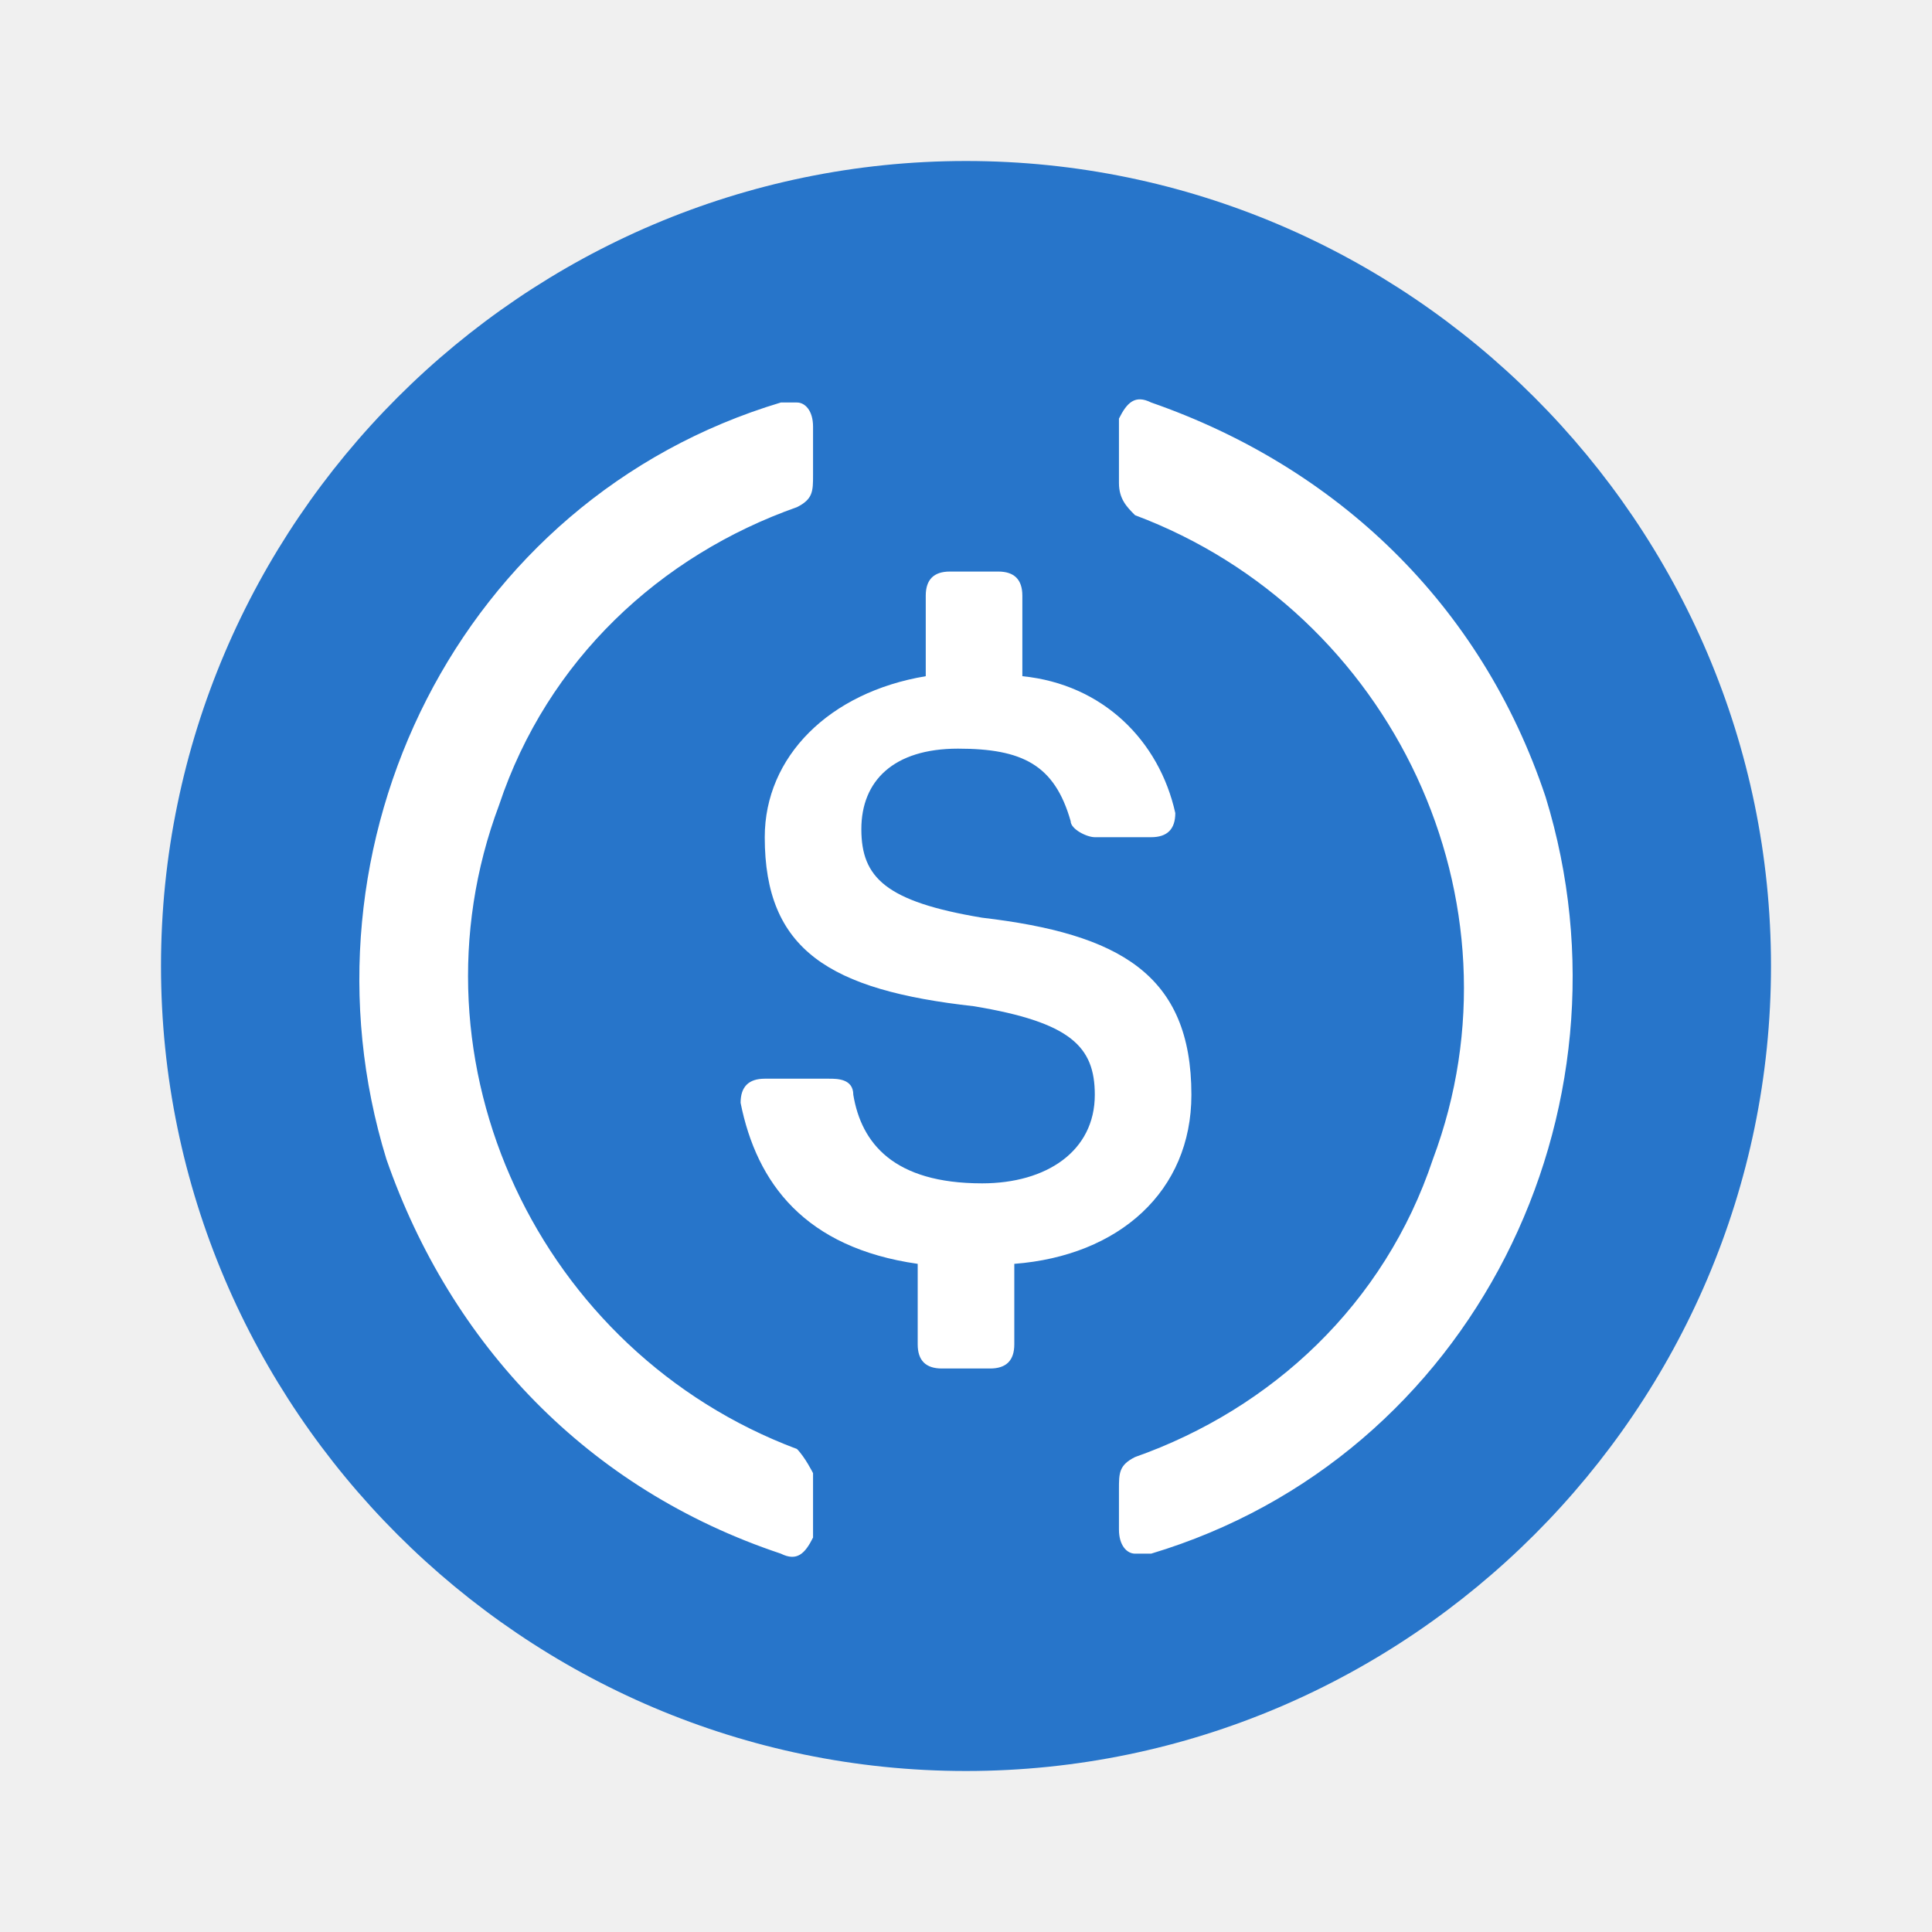
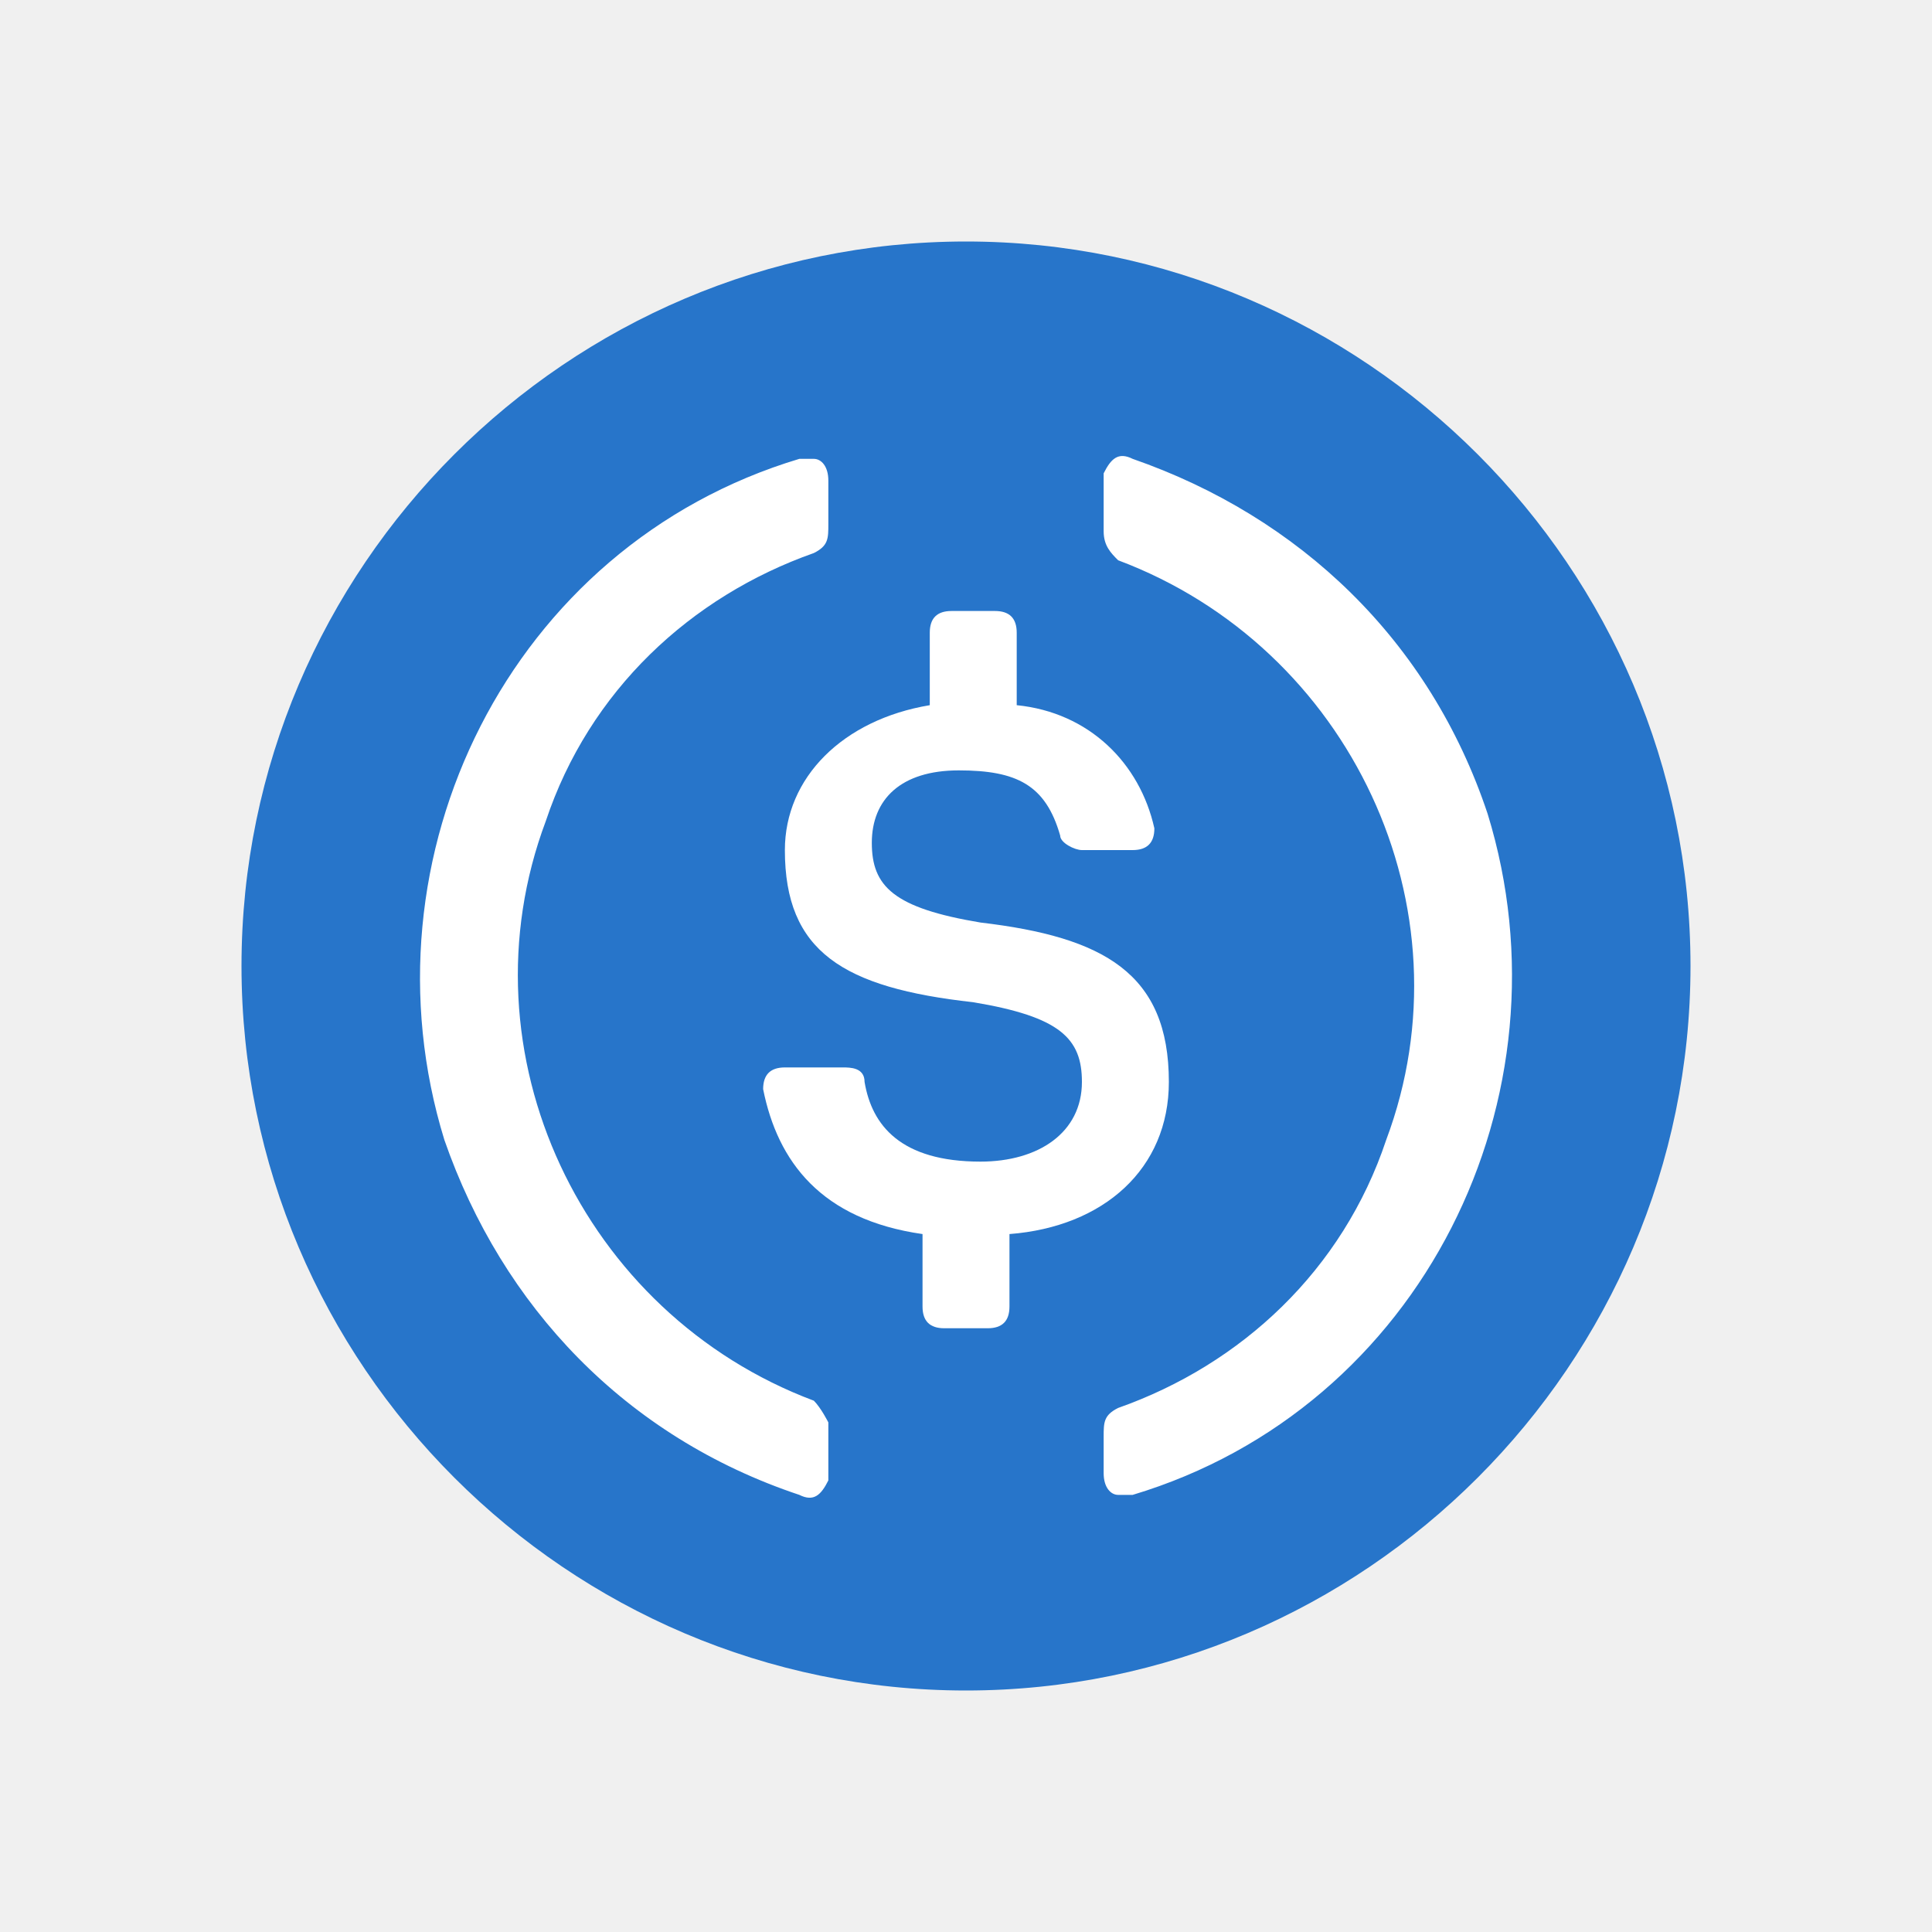
- <svg xmlns="http://www.w3.org/2000/svg" version="1.1" id="Ebene_1" focusable="false" x="0px" y="0px" viewBox="0 0 24 24" style="enable-background:new 0 0 24 24;" xml:space="preserve">
-   <style type="text/css">
+ <svg xmlns="http://www.w3.org/2000/svg" class="MuiSvgIcon-root MuiSvgIcon-fontSizeMedium MuiBox-root css-1om0hkc" focusable="false" viewBox="0 0 24 24" aria-hidden="true" data-testid="AccountBoxIcon" version="1.1" id="svg4">
+   <defs id="defs8">
+     <clipPath id="clip-path">
+       <rect id="Rechteck_1170" data-name="Rechteck 1170" width="15.312" height="10.564" fill="#fff" />
+     </clipPath>
+     <filter id="filter0_i" x="0.859" y="0.592" width="94.43" height="94.659" filterUnits="userSpaceOnUse" color-interpolation-filters="sRGB">
+       <feFlood flood-opacity="0" result="BackgroundImageFix" id="feFlood927" />
+       <feBlend mode="normal" in="SourceGraphic" in2="BackgroundImageFix" result="shape" id="feBlend929" />
+       <feColorMatrix in="SourceAlpha" type="matrix" values="0 0 0 0 0 0 0 0 0 0 0 0 0 0 0 0 0 0 127 0" result="hardAlpha" id="feColorMatrix931" />
+       <feOffset dy="-0.689" id="feOffset933" />
+       <feGaussianBlur stdDeviation="0.115" id="feGaussianBlur935" />
+       <feComposite in2="hardAlpha" operator="arithmetic" k2="-1" k3="1" id="feComposite937" />
+       <feColorMatrix type="matrix" values="0 0 0 0 0.07 0 0 0 0 0.988 0 0 0 0 0.718 0 0 0 1 0" id="feColorMatrix939" />
+       <feBlend mode="normal" in2="shape" result="effect1_innerShadow" id="feBlend941" />
+     </filter>
+     <linearGradient id="paint0_linear" x1="48.075" y1="4.341" x2="48.075" y2="91.733" gradientUnits="userSpaceOnUse">
+       <stop stop-color="#141E27" id="stop944" />
+       <stop offset="1" stop-color="#141E27" id="stop946" />
+     </linearGradient>
+     <clipPath id="clip0">
+       <rect width="96" height="96" fill="white" id="rect949" />
+     </clipPath>
+     <clipPath id="clip-path-1">
+       <rect id="Rechteck_1170-5" data-name="Rechteck 1170" width="15.312" height="10.564" fill="#fff" />
+     </clipPath>
+     <linearGradient id="linear-gradient" x1="6.82" y1="-0.558" x2="17.701" y2="30.07" gradientUnits="userSpaceOnUse">
+       <stop offset="0" stop-color="#4e8869" id="stop830" />
+       <stop offset="0.355" stop-color="#7cf76c" id="stop832" />
+       <stop offset="0.754" stop-color="#54bcea" id="stop834" />
+       <stop offset="1" stop-color="#372fff" id="stop836" />
+       <stop offset="1" stop-color="#0025f4" id="stop838" />
+     </linearGradient>
+     <linearGradient id="linear-gradient-1" x1="10.804" y1="-0.884" x2="28.042" y2="47.637" gradientUnits="userSpaceOnUse">
+       <stop offset="0" stop-color="#f500ff" id="stop971" />
+       <stop offset="0.355" stop-color="#ba6cf7" id="stop973" />
+       <stop offset="0.754" stop-color="#f2dd35" id="stop975" />
+       <stop offset="0.936" stop-color="#f8d648" id="stop977" />
+       <stop offset="1" stop-color="#e6d234" id="stop979" />
+     </linearGradient>
+     <clipPath id="clip-path-7">
+       <rect id="Rechteck_1170-6" data-name="Rechteck 1170" width="15.312" height="10.564" fill="#fff" />
+     </clipPath>
+     <filter id="filter0_i-6" x="0.859" y="0.592" width="94.43" height="94.659" filterUnits="userSpaceOnUse" color-interpolation-filters="sRGB">
+       <feFlood flood-opacity="0" result="BackgroundImageFix" id="feFlood927-5" />
+       <feBlend mode="normal" in="SourceGraphic" in2="BackgroundImageFix" result="shape" id="feBlend929-6" />
+       <feColorMatrix in="SourceAlpha" type="matrix" values="0 0 0 0 0 0 0 0 0 0 0 0 0 0 0 0 0 0 127 0" result="hardAlpha" id="feColorMatrix931-3" />
+       <feOffset dy="-0.689" id="feOffset933-9" />
+       <feGaussianBlur stdDeviation="0.115" id="feGaussianBlur935-4" />
+       <feComposite in2="hardAlpha" operator="arithmetic" k2="-1" k3="1" id="feComposite937-8" />
+       <feColorMatrix type="matrix" values="0 0 0 0 0.07 0 0 0 0 0.988 0 0 0 0 0.718 0 0 0 1 0" id="feColorMatrix939-1" />
+       <feBlend mode="normal" in2="shape" result="effect1_innerShadow" id="feBlend941-2" />
+     </filter>
+     <clipPath id="clip0-0">
+       <rect width="96" height="96" fill="white" id="rect949-8" />
+     </clipPath>
+   </defs>
+   <style type="text/css" id="style1288">
+ 	.st0{fill:#F5AC37;}
+ 	.st1{fill:#FEFEFD;}
+ </style>
+   <style type="text/css" id="style1427">
+ 	.st0{fill:#343434;}
+ 	.st1{fill:#8C8C8C;}
+ 	.st2{fill:#3C3C3B;}
+ 	.st3{fill:#141414;}
+ 	.st4{fill:#393939;}
+ </style>
+   <style type="text/css" id="style1952">
+ 	.st0{fill:#343434;}
+ 	.st1{fill:#8C8C8C;}
+ 	.st2{fill:#3C3C3B;}
+ 	.st3{fill:#141414;}
+ 	.st4{fill:#393939;}
+ </style>
+   <style type="text/css" id="style2511">
	.st0{fill:#2775CA;}
	.st1{fill:#FFFFFF;}
</style>
-   <g>
-     <path class="st0" d="M12,22c5.5,0,10-4.5,10-10S17.5,2,12,2S2,6.5,2,12S6.5,22,12,22z" />
-     <path class="st1" d="M14.8,13.6c0-1.5-0.9-2-2.6-2.2c-1.2-0.2-1.5-0.5-1.5-1.1s0.4-1,1.2-1c0.8,0,1.2,0.2,1.4,0.9   c0,0.1,0.2,0.2,0.3,0.2h0.7c0.2,0,0.3-0.1,0.3-0.3v0c-0.2-0.9-0.9-1.6-1.9-1.7v-1c0-0.2-0.1-0.3-0.3-0.3h-0.6   c-0.2,0-0.3,0.1-0.3,0.3v1c-1.2,0.2-2,1-2,2c0,1.4,0.8,1.9,2.6,2.1c1.2,0.2,1.5,0.5,1.5,1.1c0,0.7-0.6,1.1-1.4,1.1   c-1.1,0-1.5-0.5-1.6-1.1c0-0.2-0.2-0.2-0.3-0.2H9.5c-0.2,0-0.3,0.1-0.3,0.3v0c0.2,1,0.8,1.8,2.2,2v1c0,0.2,0.1,0.3,0.3,0.3h0.6   c0.2,0,0.3-0.1,0.3-0.3v-1C13.9,15.6,14.8,14.8,14.8,13.6L14.8,13.6z" />
-     <path class="st1" d="M9.9,18c-3.2-1.2-4.9-4.8-3.7-8c0.6-1.8,2-3.1,3.7-3.7c0.2-0.1,0.2-0.2,0.2-0.4V5.3C10.1,5.1,10,5,9.9,5   c0,0-0.1,0-0.2,0c-4,1.2-6.1,5.5-4.9,9.4c0.8,2.3,2.5,4.1,4.9,4.9c0.2,0.1,0.3,0,0.4-0.2c0,0,0-0.1,0-0.2v-0.6   C10.1,18.3,10,18.1,9.9,18z M14.3,5c-0.2-0.1-0.3,0-0.4,0.2c0,0,0,0.1,0,0.2v0.6c0,0.2,0.1,0.3,0.2,0.4c3.2,1.2,4.9,4.8,3.7,8   c-0.6,1.8-2,3.1-3.7,3.7c-0.2,0.1-0.2,0.2-0.2,0.4V19c0,0.2,0.1,0.3,0.2,0.3c0,0,0.1,0,0.2,0c4-1.2,6.1-5.5,4.9-9.4   C18.4,7.5,16.6,5.8,14.3,5L14.3,5z" />
+   <g id="g2519" transform="matrix(0.9,0,0,0.9,1.2,1.2)">
+     <path class="st0" d="M 12,22 C 17.5,22 22,17.5 22,12 22,6.5 17.5,2 12,2 6.5,2 2,6.5 2,12 2,17.5 6.5,22 12,22 Z" id="path2513" />
+     <path class="st1" d="m 14.8,13.6 c 0,-1.5 -0.9,-2 -2.6,-2.2 -1.2,-0.2 -1.5,-0.5 -1.5,-1.1 0,-0.6 0.4,-1 1.2,-1 0.8,0 1.2,0.2 1.4,0.9 0,0.1 0.2,0.2 0.3,0.2 h 0.7 c 0.2,0 0.3,-0.1 0.3,-0.3 v 0 C 14.4,9.2 13.7,8.5 12.7,8.4 v -1 c 0,-0.2 -0.1,-0.3 -0.3,-0.3 h -0.6 c -0.2,0 -0.3,0.1 -0.3,0.3 v 1 c -1.2,0.2 -2,1 -2,2 0,1.4 0.8,1.9 2.6,2.1 1.2,0.2 1.5,0.5 1.5,1.1 0,0.7 -0.6,1.1 -1.4,1.1 -1.1,0 -1.5,-0.5 -1.6,-1.1 0,-0.2 -0.2,-0.2 -0.3,-0.2 H 9.5 c -0.2,0 -0.3,0.1 -0.3,0.3 v 0 c 0.2,1 0.8,1.8 2.2,2 v 1 c 0,0.2 0.1,0.3 0.3,0.3 h 0.6 c 0.2,0 0.3,-0.1 0.3,-0.3 v -1 c 1.3,-0.1 2.2,-0.9 2.2,-2.1 z" id="path2515" />
+     <path class="st1" d="M 9.9,18 C 6.7,16.8 5,13.2 6.2,10 6.8,8.2 8.2,6.9 9.9,6.3 10.1,6.2 10.1,6.1 10.1,5.9 V 5.3 C 10.1,5.1 10,5 9.9,5 c 0,0 -0.1,0 -0.2,0 -4,1.2 -6.1,5.5 -4.9,9.4 0.8,2.3 2.5,4.1 4.9,4.9 0.2,0.1 0.3,0 0.4,-0.2 0,0 0,-0.1 0,-0.2 v -0.6 c 0,0 -0.1,-0.2 -0.2,-0.3 z M 14.3,5 C 14.1,4.9 14,5 13.9,5.2 c 0,0 0,0.1 0,0.2 V 6 c 0,0.2 0.1,0.3 0.2,0.4 3.2,1.2 4.9,4.8 3.7,8 -0.6,1.8 -2,3.1 -3.7,3.7 -0.2,0.1 -0.2,0.2 -0.2,0.4 V 19 c 0,0.2 0.1,0.3 0.2,0.3 0,0 0.1,0 0.2,0 4,-1.2 6.1,-5.5 4.9,-9.4 C 18.4,7.5 16.6,5.8 14.3,5 Z" id="path2517" />
  </g>
</svg>
